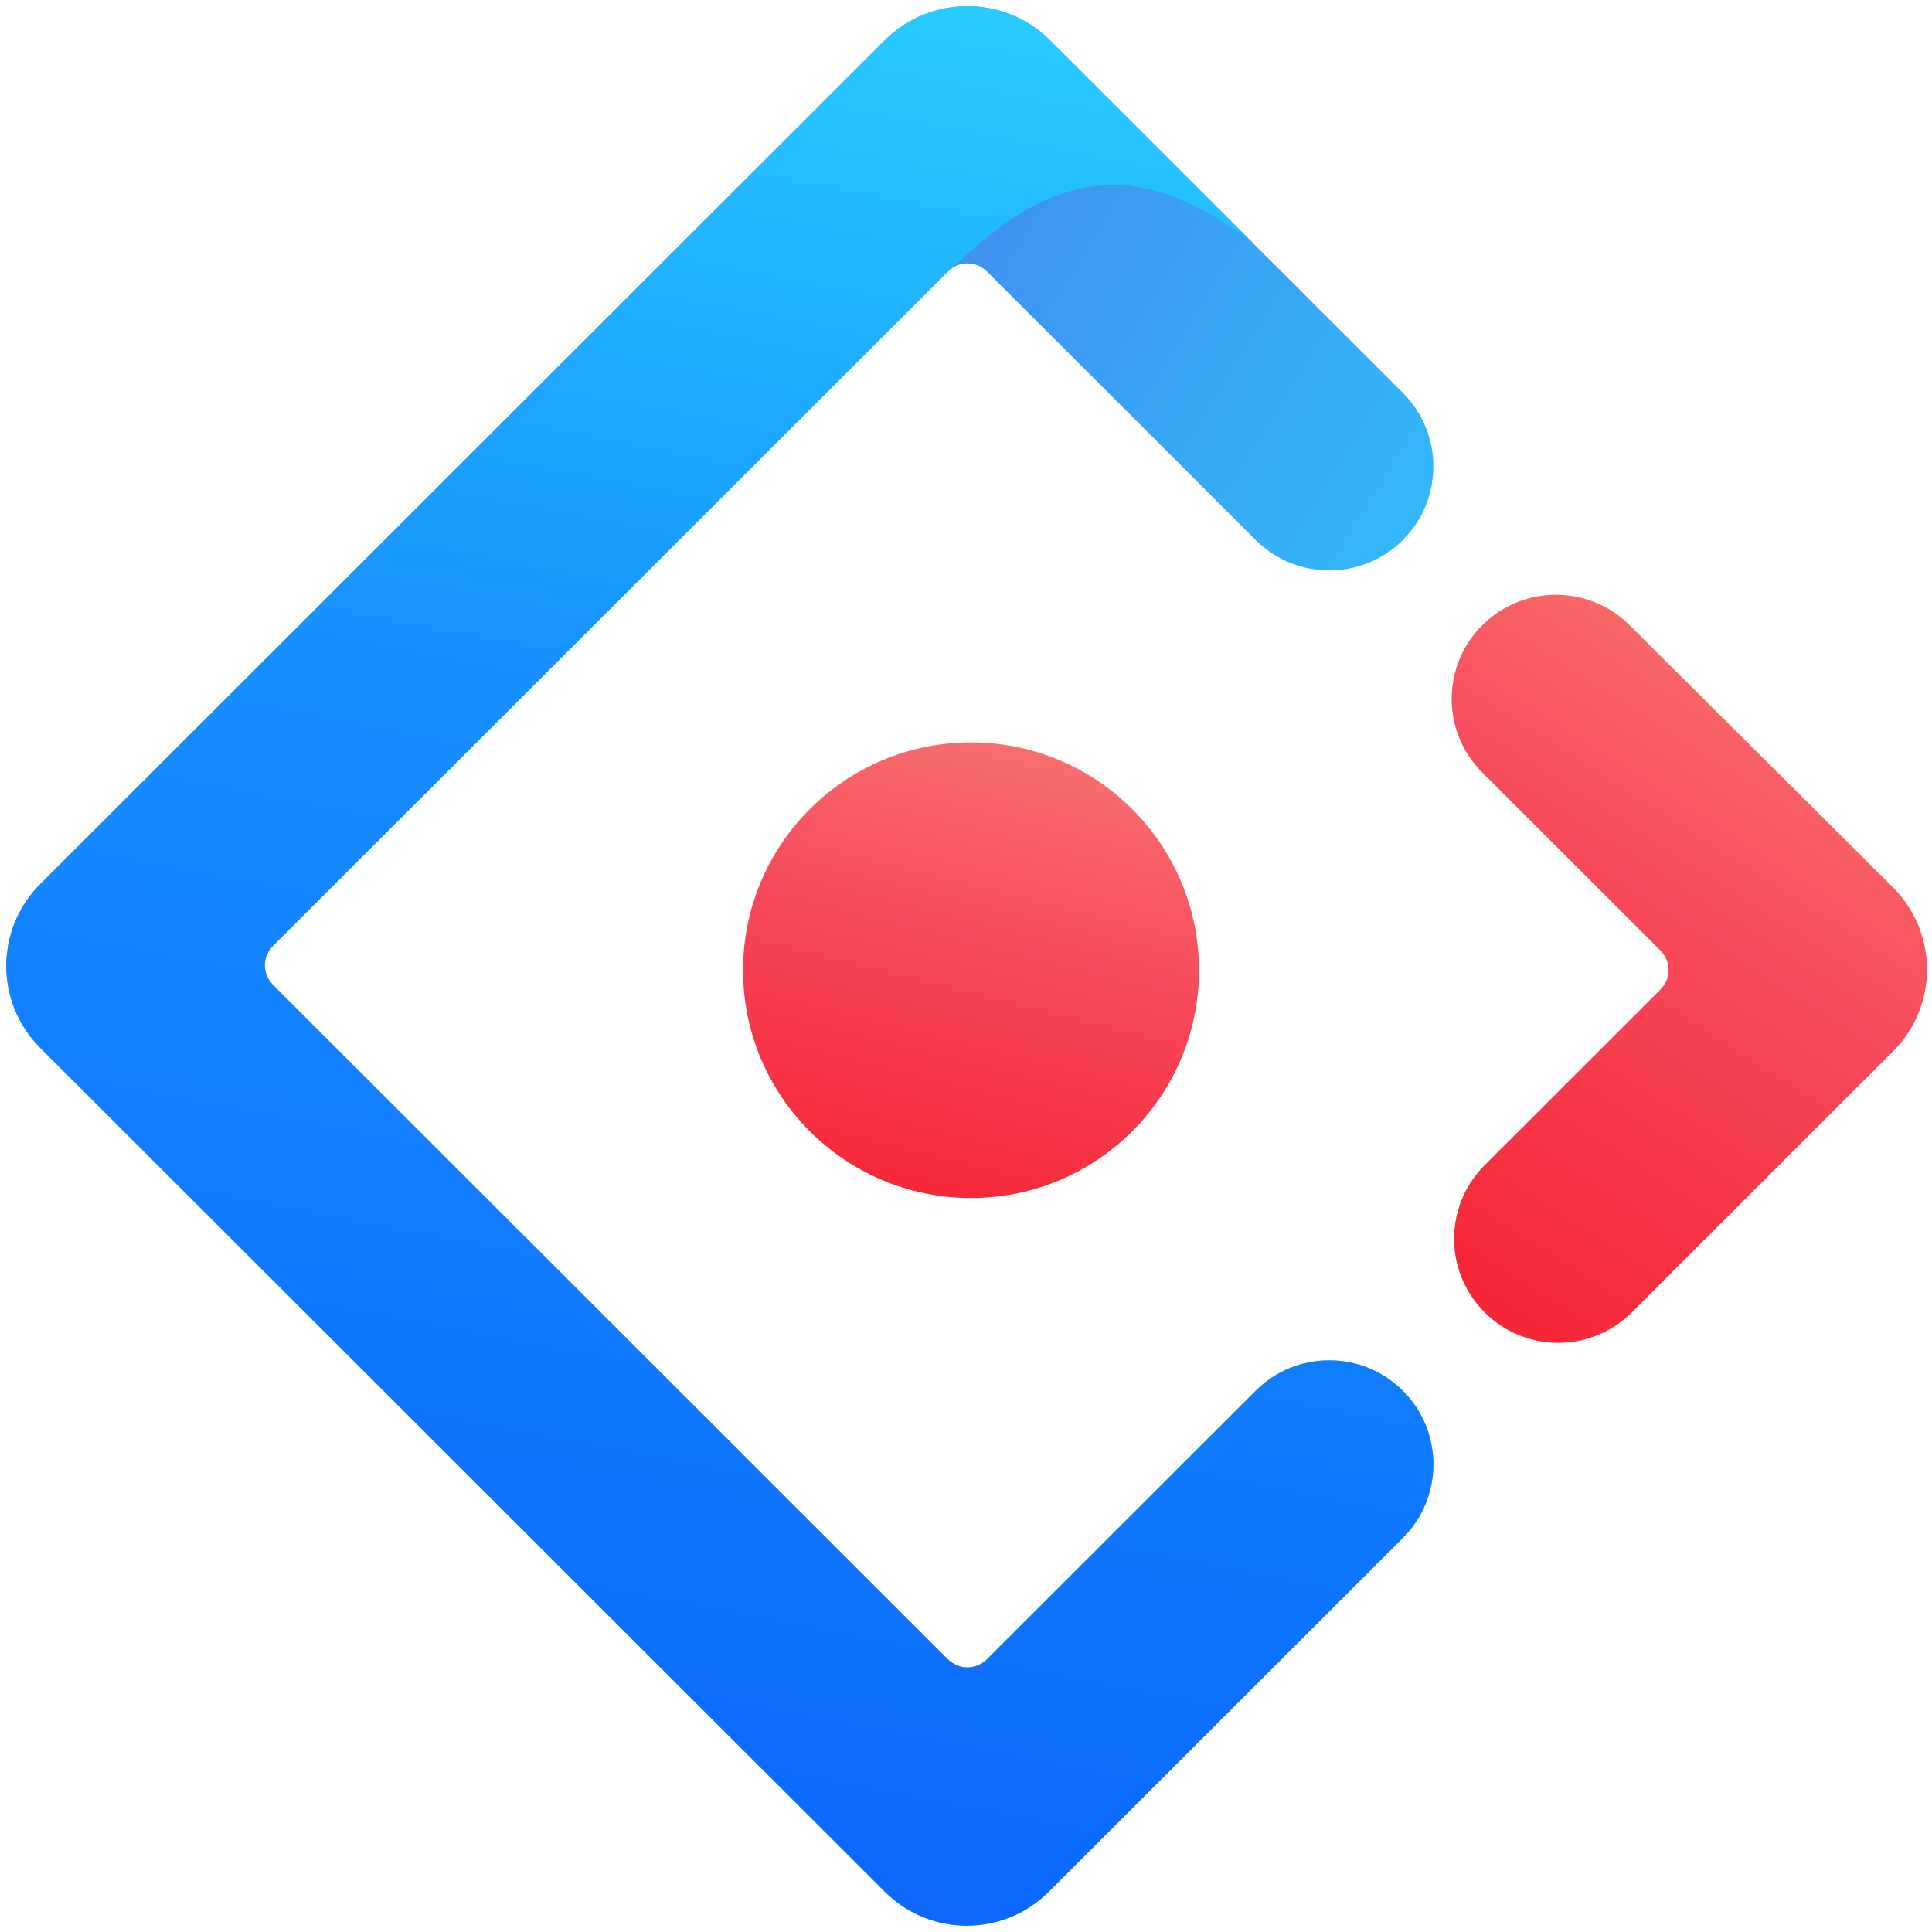
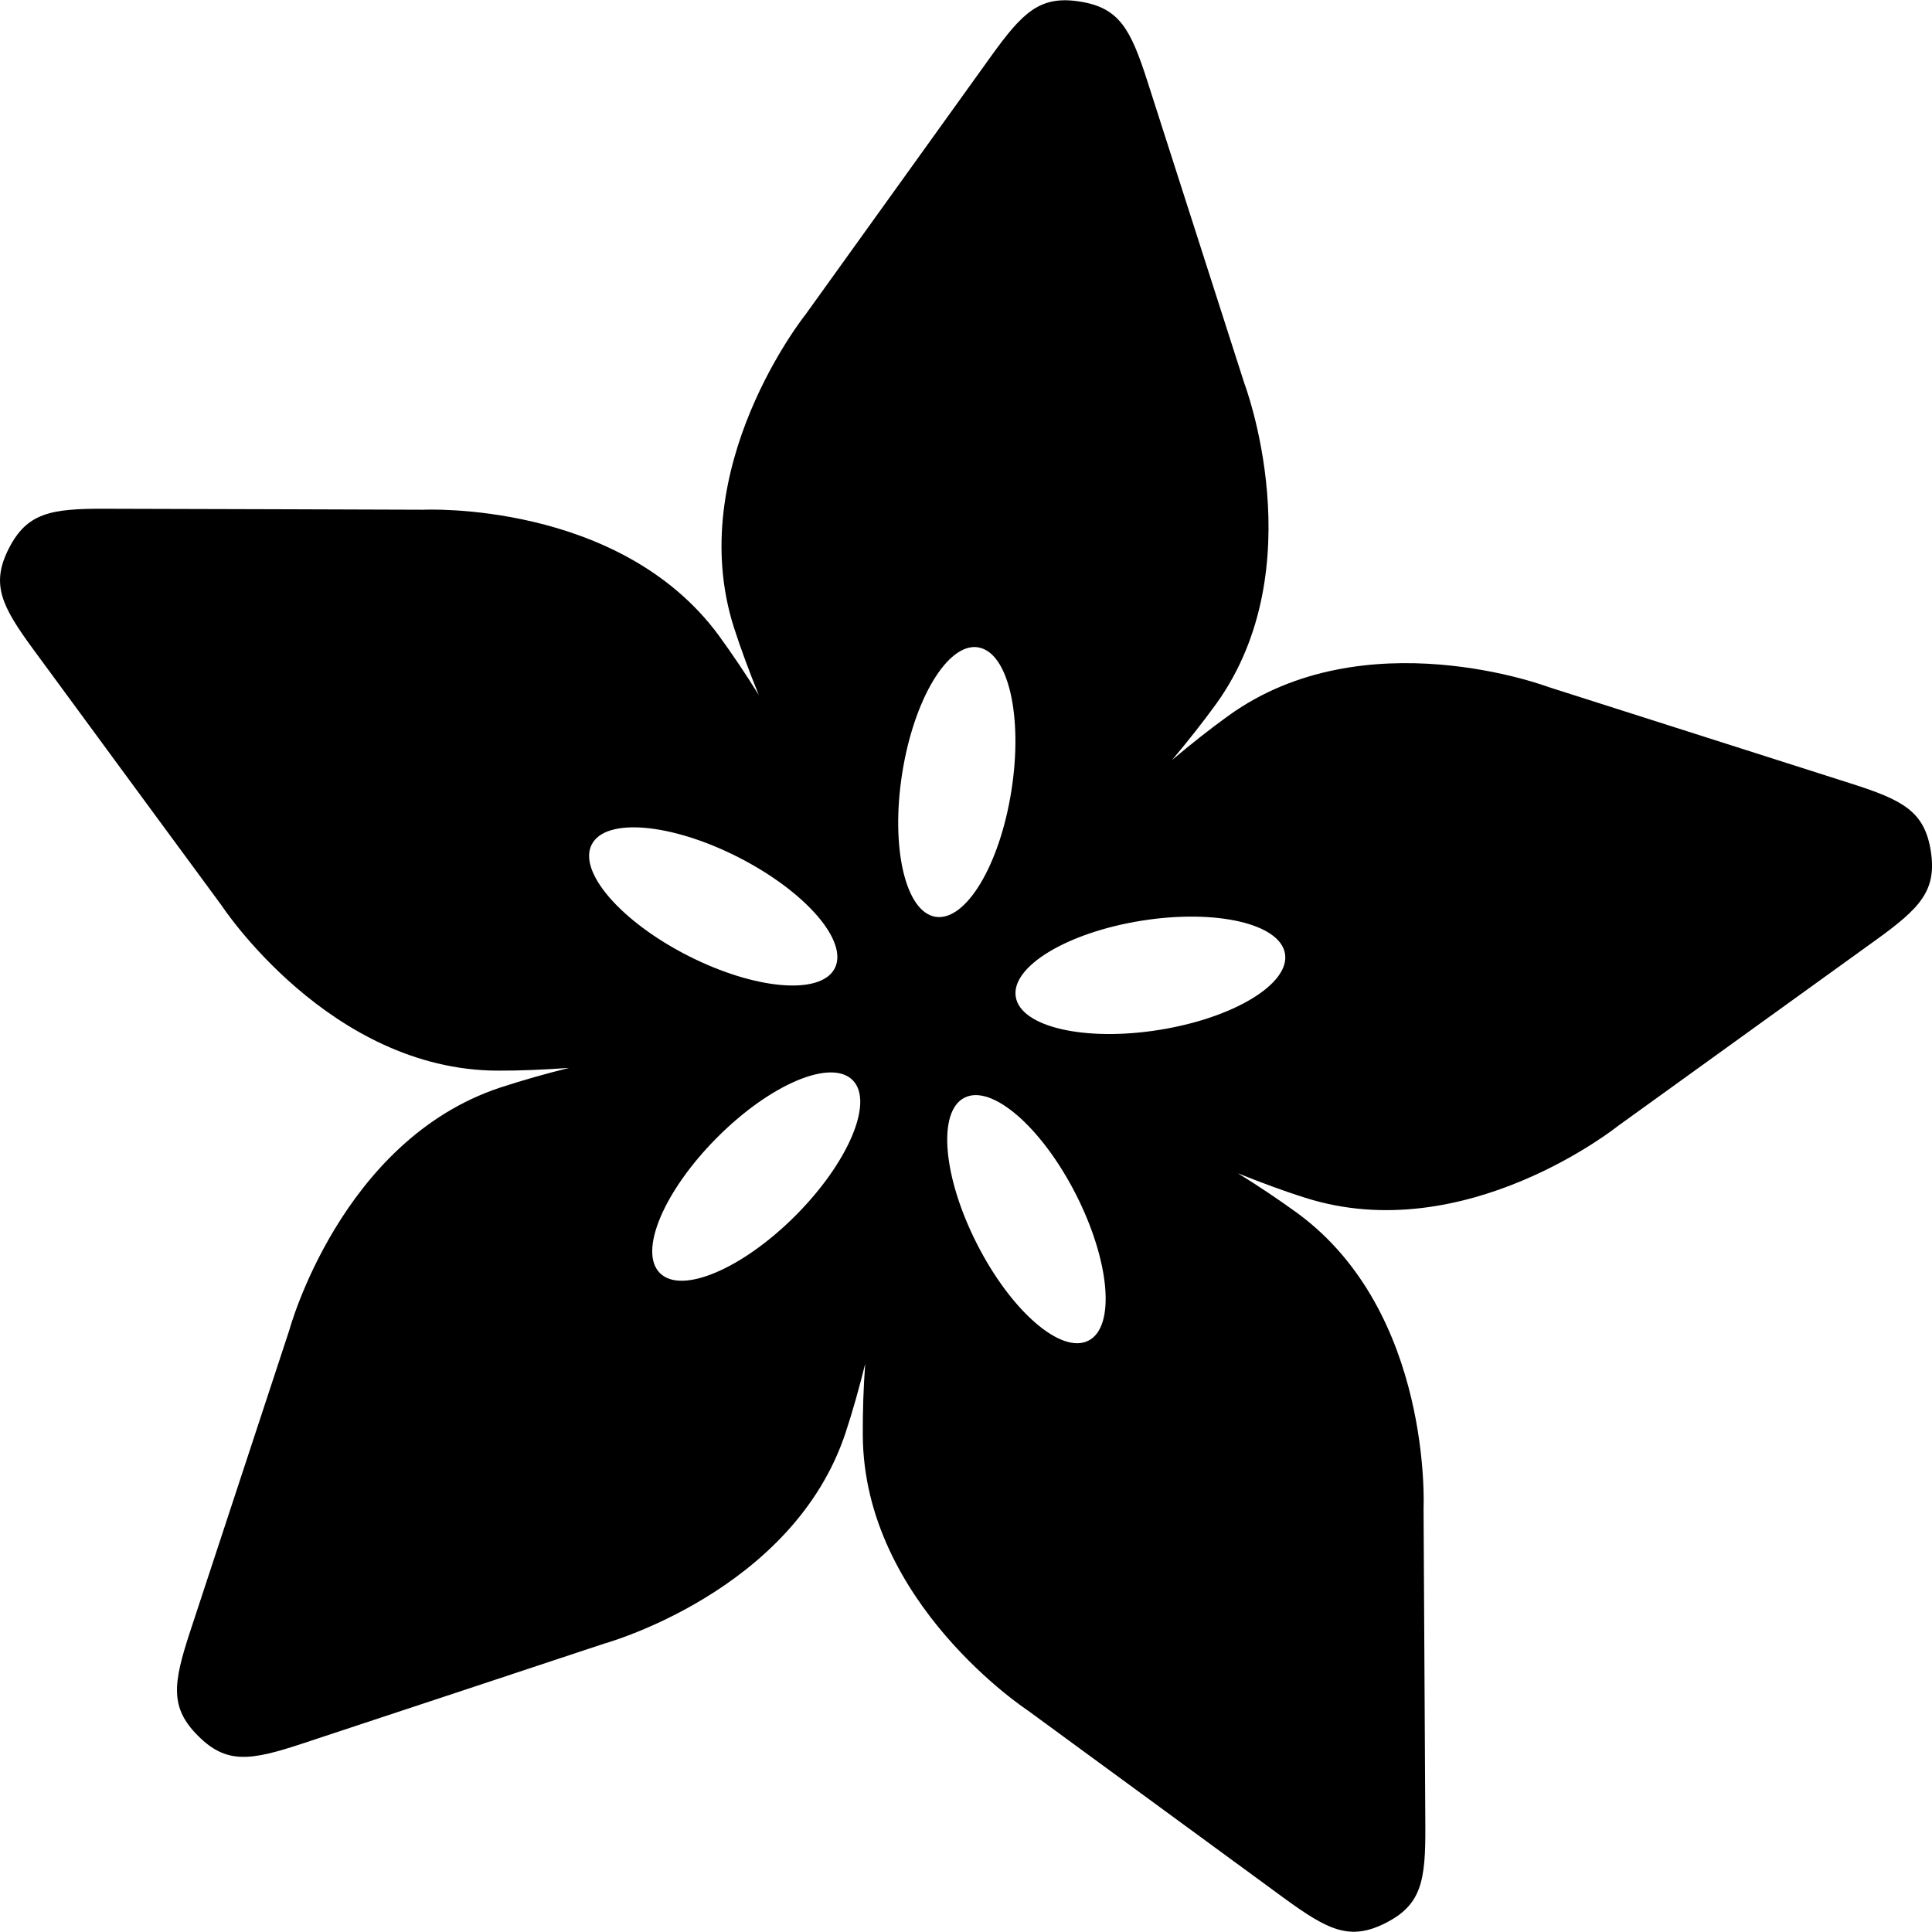
- <svg xmlns="http://www.w3.org/2000/svg" width="200" height="200" version="1.1" viewBox="0 0 200 200">
-   <defs>
-     <linearGradient id="linearGradient-1" x1="62.102%" x2="108.197%" y1="0%" y2="37.864%">
-       <stop offset="0%" stop-color="#4285EB" />
-       <stop offset="100%" stop-color="#2EC7FF" />
-     </linearGradient>
-     <linearGradient id="linearGradient-2" x1="69.644%" x2="54.043%" y1="0%" y2="108.457%">
-       <stop offset="0%" stop-color="#29CDFF" />
-       <stop offset="37.86%" stop-color="#148EFF" />
-       <stop offset="100%" stop-color="#0A60FF" />
-     </linearGradient>
-     <linearGradient id="linearGradient-3" x1="69.691%" x2="16.723%" y1="-12.974%" y2="117.391%">
-       <stop offset="0%" stop-color="#FA816E" />
-       <stop offset="41.473%" stop-color="#F74A5C" />
-       <stop offset="100%" stop-color="#F51D2C" />
-     </linearGradient>
-     <linearGradient id="linearGradient-4" x1="68.128%" x2="30.44%" y1="-35.691%" y2="114.943%">
-       <stop offset="0%" stop-color="#FA8E7D" />
-       <stop offset="51.264%" stop-color="#F74A5C" />
-       <stop offset="100%" stop-color="#F51D2C" />
-     </linearGradient>
-   </defs>
-   <g id="Page-1" fill="none" fill-rule="evenodd" stroke="none" stroke-width="1">
-     <g id="logo" transform="translate(-20, -20)">
-       <g id="Group-28-Copy-5" transform="translate(20, 20)">
-         <g id="Group-27-Copy-3">
-           <g id="Group-25" fill-rule="nonzero">
-             <g id="2">
-               <path id="Shape" fill="url(#linearGradient-1)" d="M91.588,4.177 L4.18,91.513 C-0.519,96.208 -0.519,103.792 4.18,108.487 L91.588,195.823 C96.287,200.519 103.877,200.519 108.577,195.823 L145.225,159.205 C149.434,155 149.434,148.182 145.225,143.977 C141.017,139.772 134.194,139.772 129.985,143.977 L102.202,171.737 C101.032,172.906 99.257,172.906 98.088,171.737 L28.286,101.993 C27.116,100.824 27.116,99.051 28.286,97.882 L98.088,28.138 C99.257,26.969 101.032,26.969 102.202,28.138 L129.985,55.898 C134.194,60.103 141.017,60.103 145.225,55.898 C149.434,51.693 149.434,44.876 145.225,40.671 L108.581,4.056 C103.862,-0.538 96.269,-0.501 91.588,4.177 Z" />
-               <path id="Shape" fill="url(#linearGradient-2)" d="M91.588,4.177 L4.18,91.513 C-0.519,96.208 -0.519,103.792 4.18,108.487 L91.588,195.823 C96.287,200.519 103.877,200.519 108.577,195.823 L145.225,159.205 C149.434,155 149.434,148.182 145.225,143.977 C141.017,139.772 134.194,139.772 129.985,143.977 L102.202,171.737 C101.032,172.906 99.257,172.906 98.088,171.737 L28.286,101.993 C27.116,100.824 27.116,99.051 28.286,97.882 L98.088,28.138 C101,25.627 105.752,20.542 112.73,19.352 C117.916,18.469 123.585,20.414 129.739,25.189 C125.625,21.078 118.572,14.034 108.581,4.056 C103.862,-0.538 96.269,-0.501 91.588,4.177 Z" />
-             </g>
-             <path id="Shape" fill="url(#linearGradient-3)" d="M153.686,135.855 C157.894,140.06 164.717,140.06 168.926,135.855 L195.96,108.843 C200.659,104.147 200.659,96.564 195.961,91.869 L168.691,64.718 C164.472,60.518 157.647,60.524 153.436,64.732 C149.227,68.937 149.227,75.754 153.436,79.959 L171.854,98.362 C173.024,99.531 173.024,101.305 171.854,102.473 L153.686,120.627 C149.477,124.832 149.477,131.65 153.686,135.855 Z" />
-           </g>
-           <ellipse id="Combined-Shape" cx="100.519" cy="100.437" fill="url(#linearGradient-4)" rx="23.6" ry="23.581" />
-         </g>
-       </g>
-     </g>
-   </g>
+ <svg xmlns="http://www.w3.org/2000/svg" role="img" viewBox="0 0 24 24">
+   <path d="M14.399 12.794c-.924.148-1.722-.037-1.781-.412-.06-.375.64-.798 1.565-.945.924-.147 1.721.038 1.78.412.06.374-.64.798-1.564.945m-.878 3.86c-.338.172-.957-.363-1.382-1.196-.426-.834-.497-1.65-.158-1.822.338-.172.956.363 1.382 1.196.425.833.497 1.65.158 1.822m-3.64-1.552c-.662.662-1.415.981-1.683.713-.27-.268.05-1.022.71-1.684.66-.663 1.414-.982 1.683-.714.269.268-.05 1.023-.71 1.685m-2.531-4.61c.171-.339.987-.268 1.82.156.834.424 1.372 1.042 1.2 1.38-.173.338-.988.269-1.822-.155-.834-.424-1.37-1.043-1.198-1.381m4.8-2.45c.375.058.56.856.414 1.78-.145.925-.566 1.625-.942 1.567-.374-.06-.56-.857-.415-1.78.145-.925.567-1.626.943-1.568m11.835 2.53c-.078-.491-.345-.632-.989-.837l-3.762-1.2s-2.283-.863-3.974.357c-.228.164-.464.351-.7.55.198-.236.385-.472.55-.7 1.215-1.694.349-3.975.349-3.975l-1.207-3.761c-.207-.643-.347-.91-.84-.986-.492-.078-.707.132-1.101.68l-2.305 3.209s-1.524 1.903-.888 3.89c.086.266.191.549.308.836a12.215 12.215 0 0 0-.497-.74C7.693 6.215 5.258 6.332 5.258 6.332S1.82 6.32 1.308 6.32c-.676-.003-.972.05-1.198.493-.226.443-.093.714.307 1.258.303.415 2.34 3.183 2.34 3.183S4.095 13.292 6.18 13.3c.28.001.58-.012.889-.034a12.317 12.317 0 0 0-.855.244c-1.98.656-2.619 3.01-2.619 3.01L2.36 20.273c-.21.64-.252.939.1 1.29.352.353.65.31 1.291.098.489-.16 3.75-1.242 3.75-1.242s2.352-.644 3.004-2.624c.088-.266.169-.556.243-.854a11.1 11.1 0 0 0-.03.887c.01 2.085 2.051 3.421 2.051 3.421l3.186 2.333c.546.398.816.531 1.26.305.443-.226.495-.523.491-1.199l-.022-3.95s.114-2.435-1.567-3.668a11.93 11.93 0 0 0-.739-.495c.287.115.568.22.836.304 1.986.633 3.888-.894 3.888-.894l3.204-2.31c.547-.395.756-.612.679-1.104" />
</svg>
